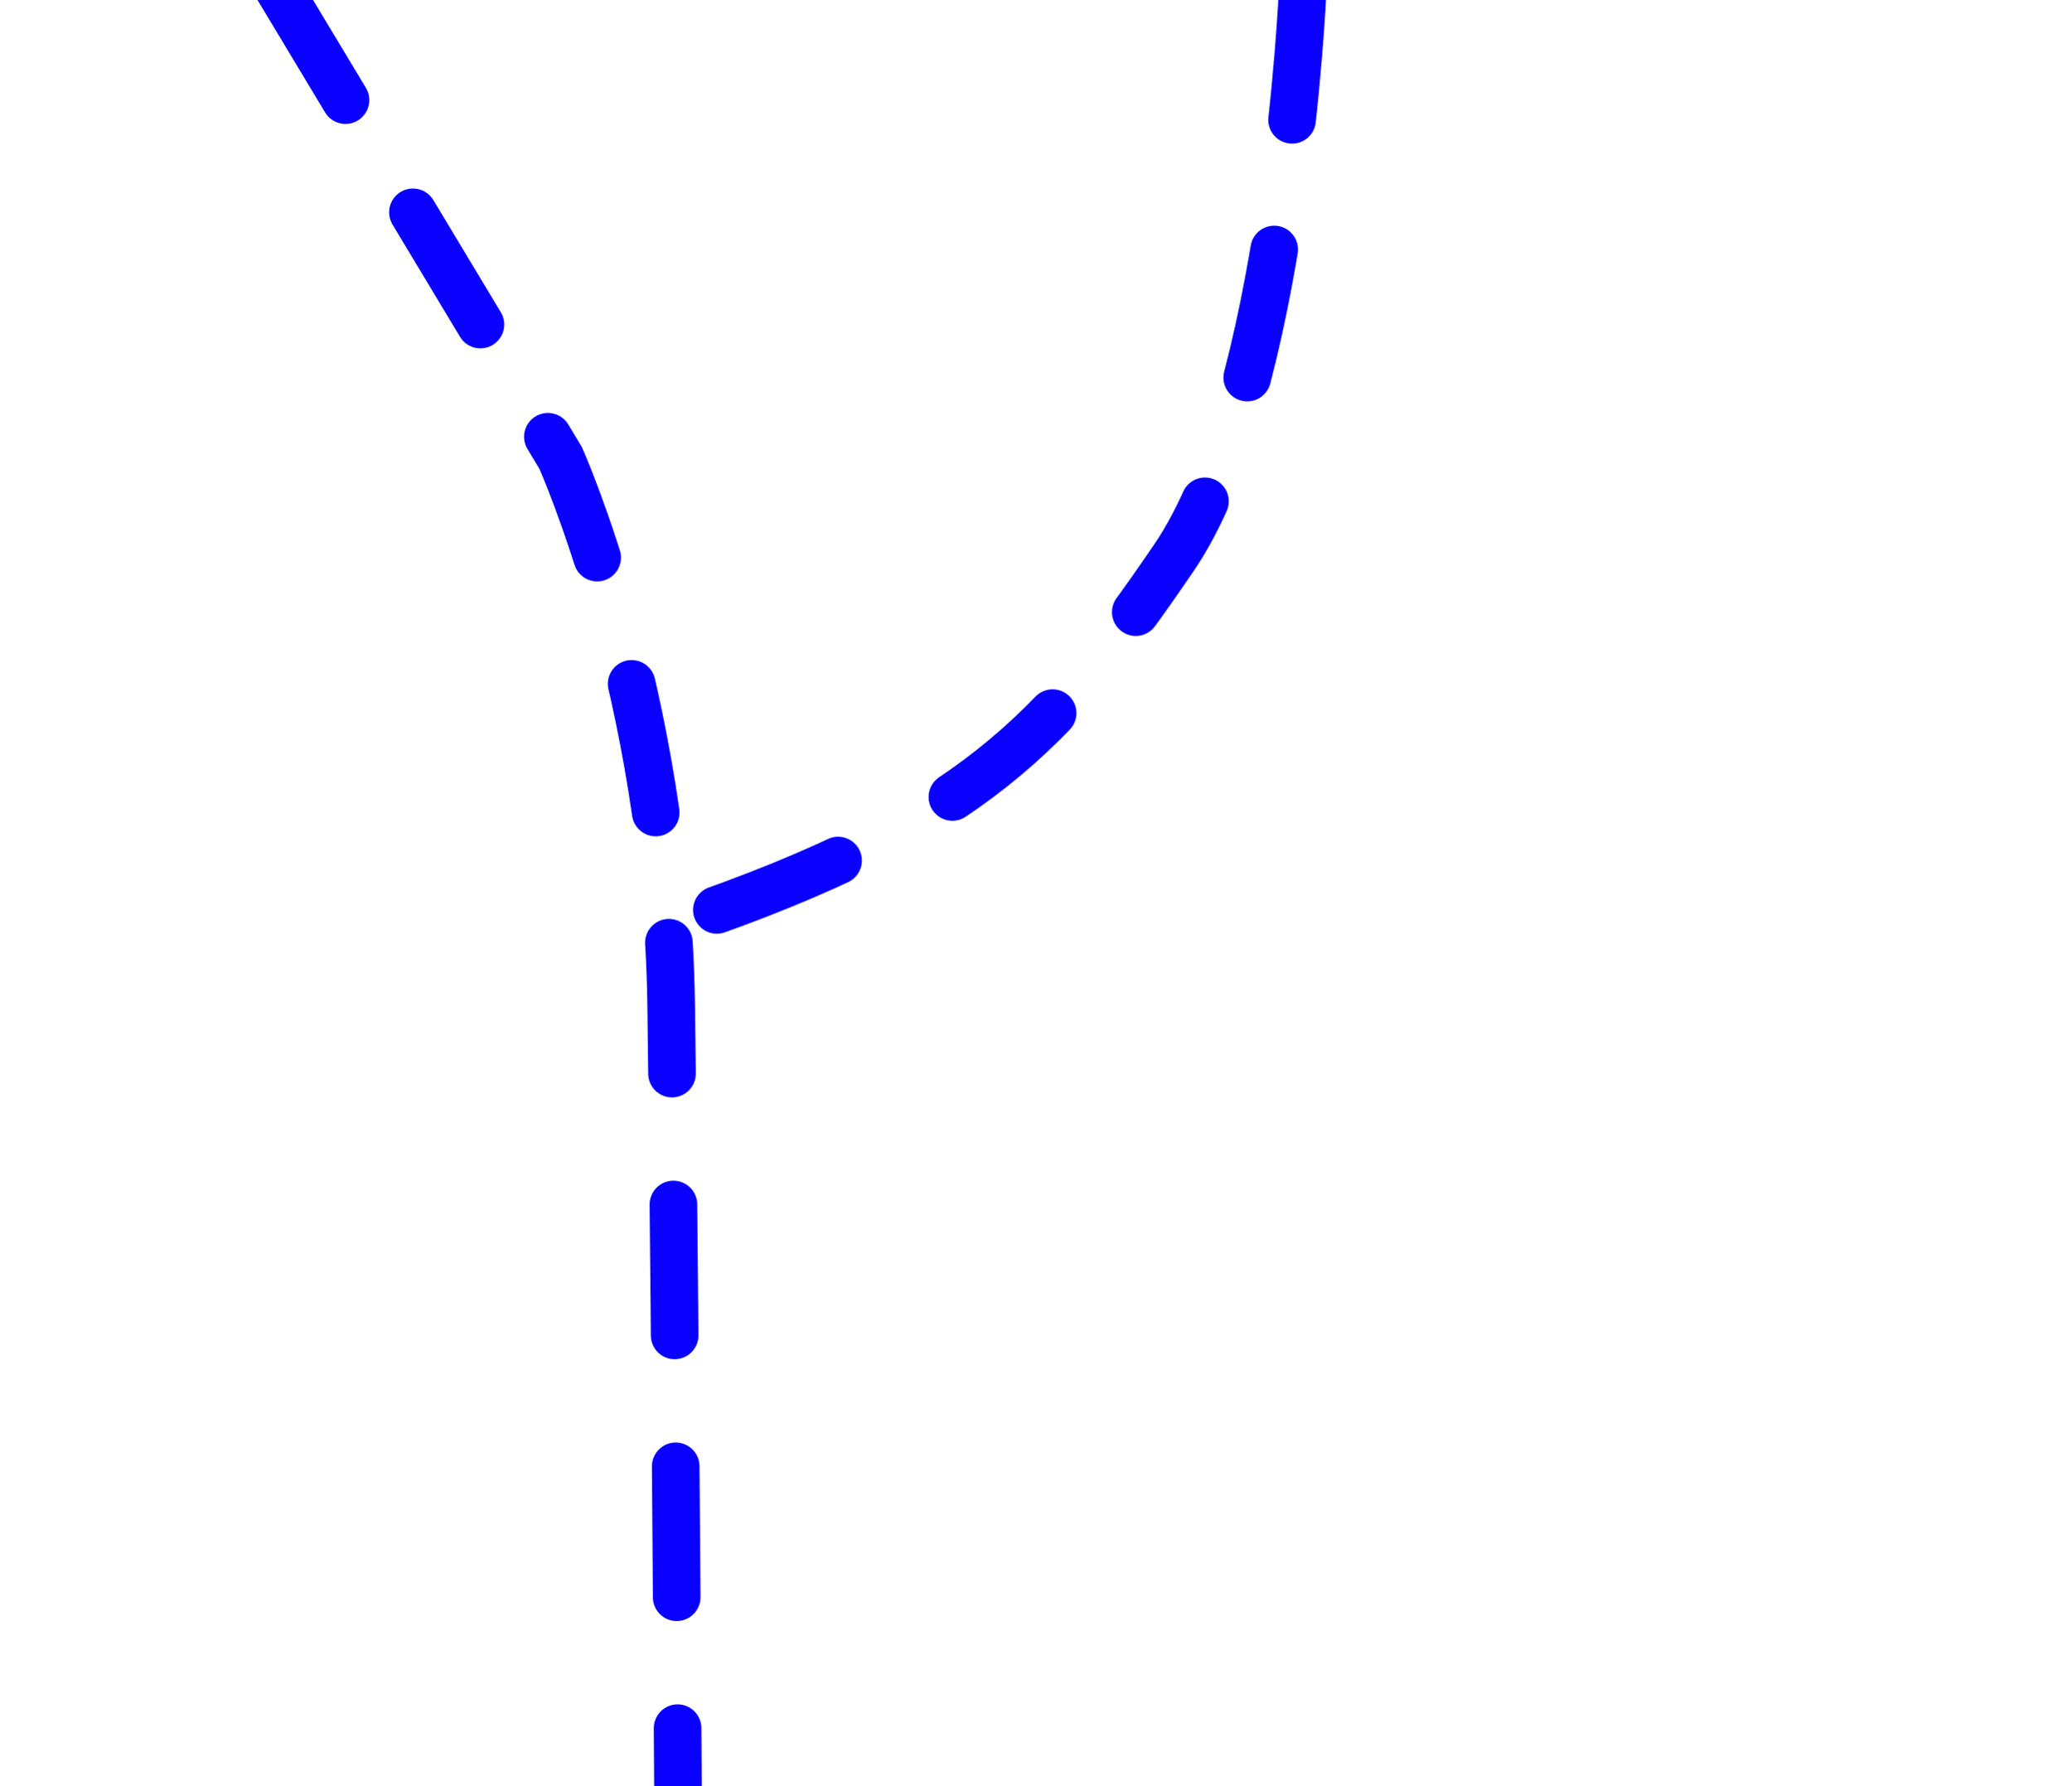
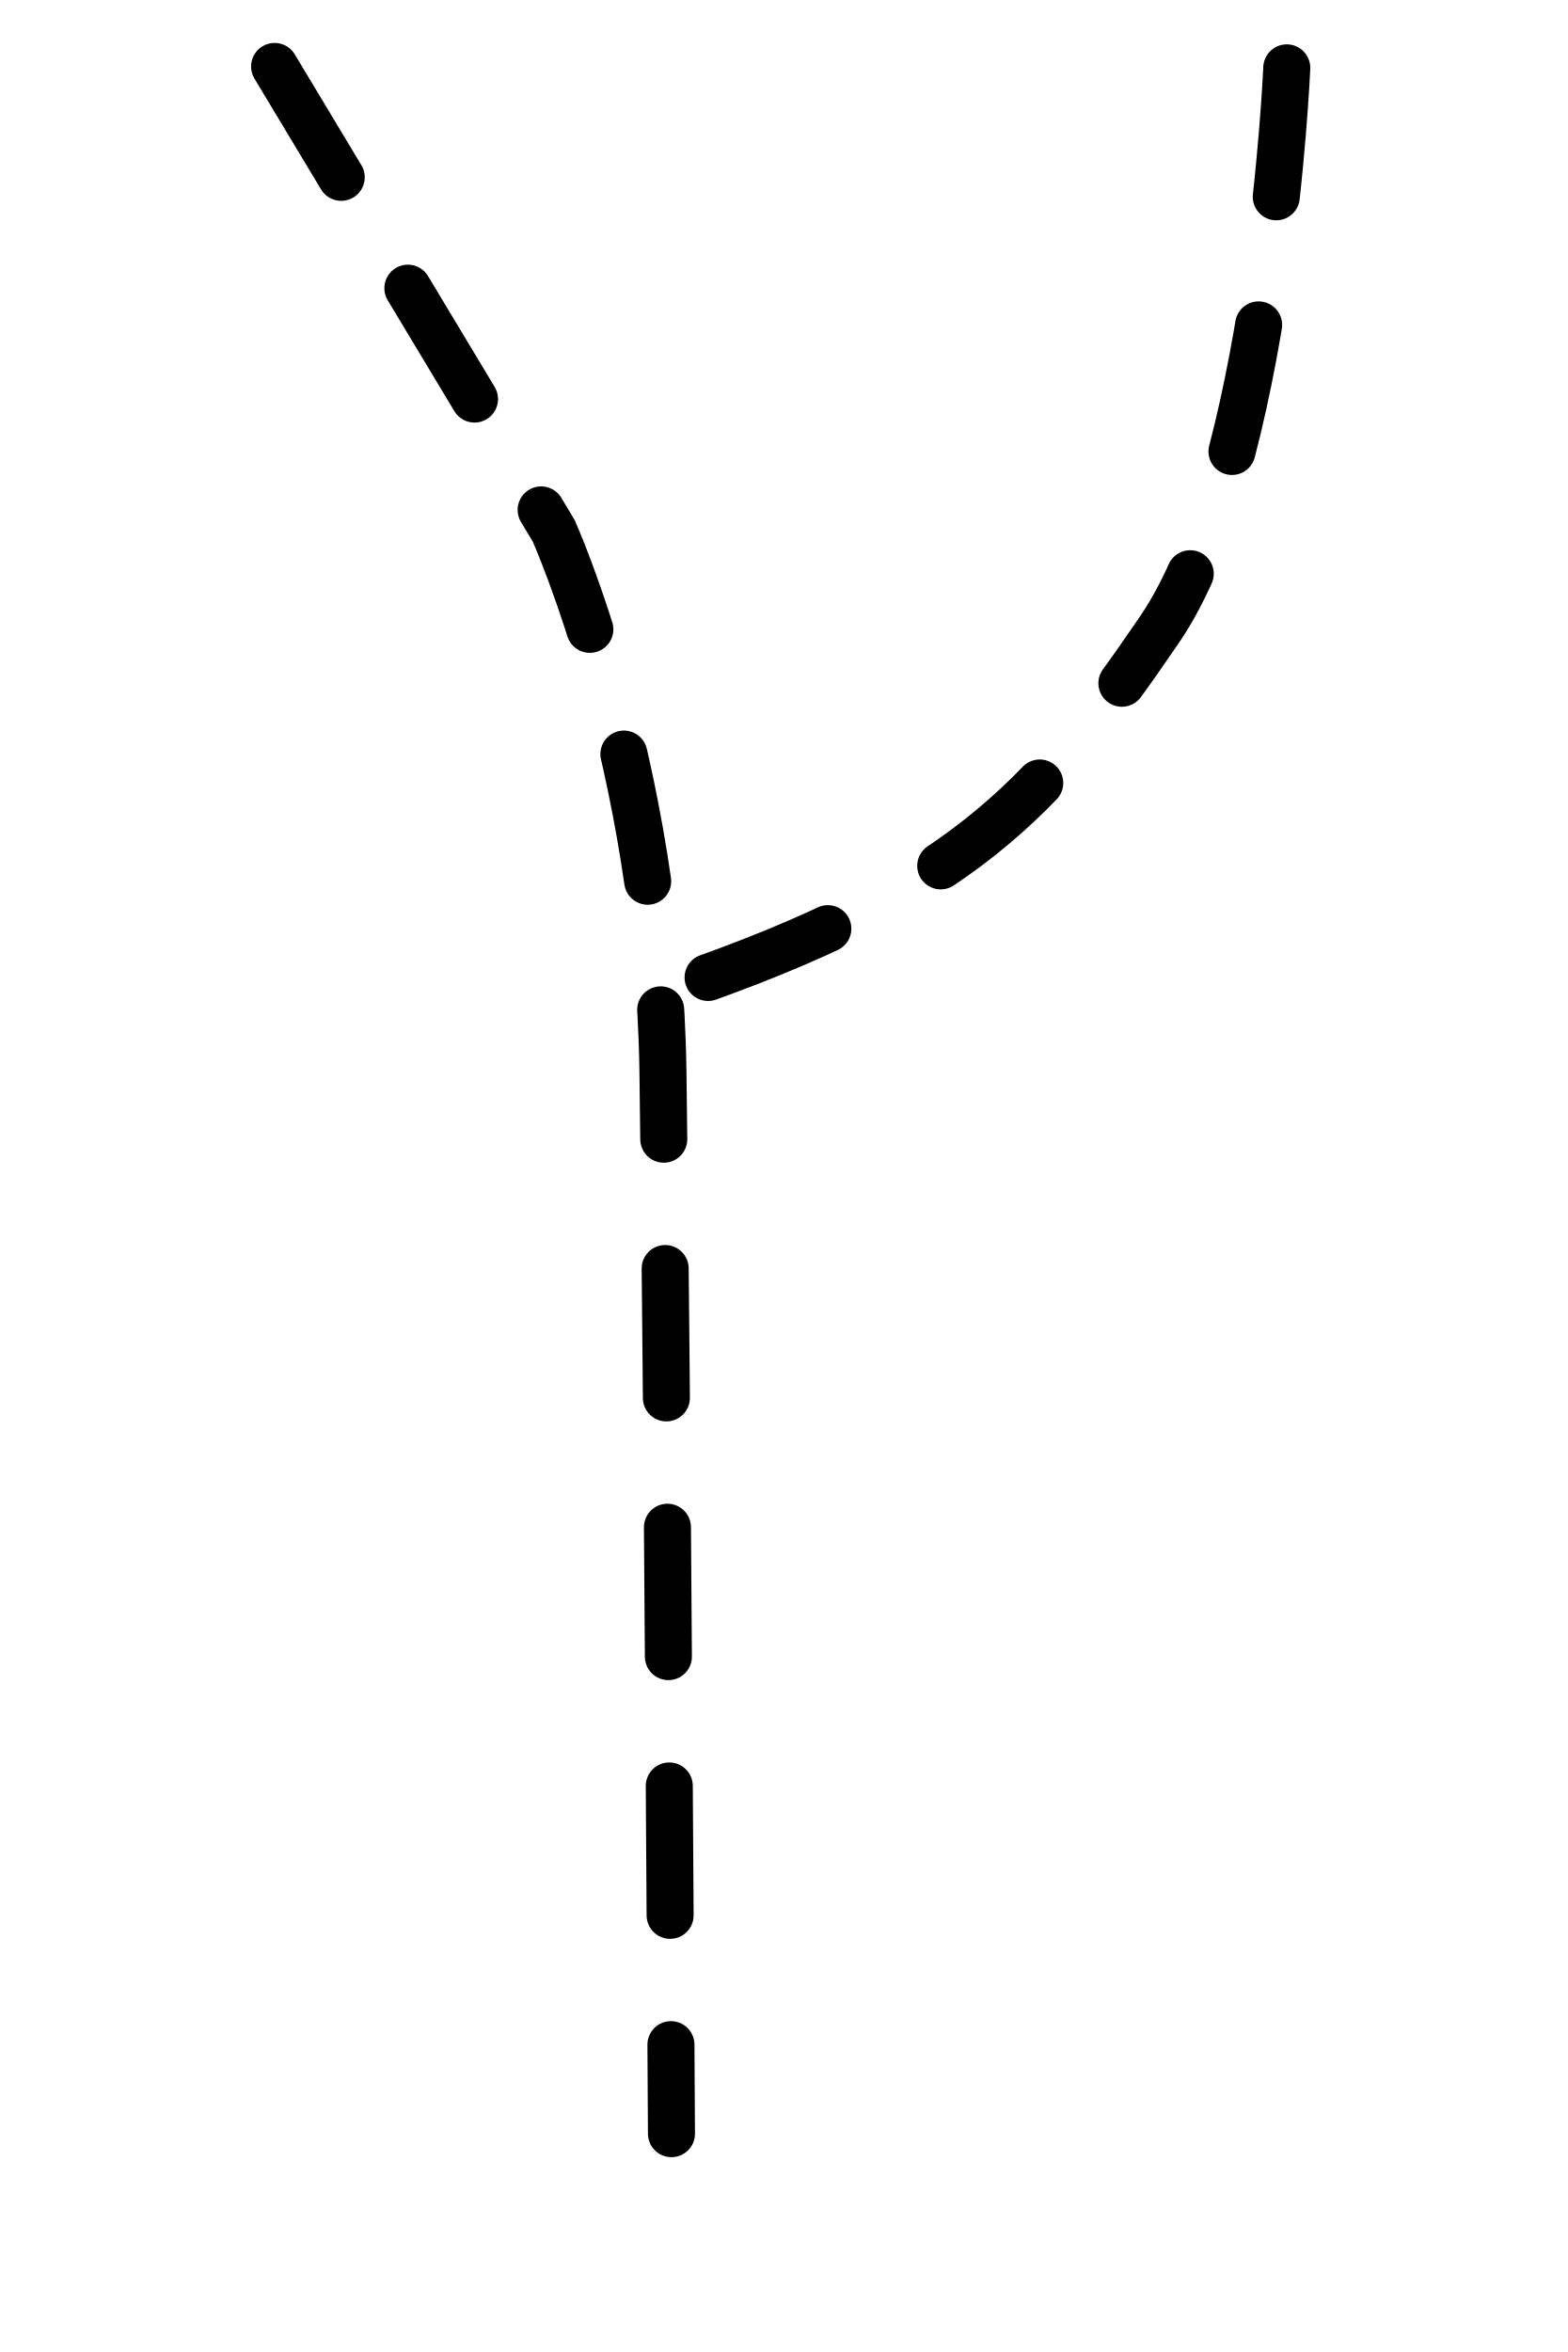
- <svg xmlns="http://www.w3.org/2000/svg" xmlns:ns1="https://boxy-svg.com" viewBox="0 0 522 450">
-   <defs>
-     <linearGradient id="color-0" gradientUnits="userSpaceOnUse" gradientTransform="matrix(1.107448, 0, 0.000026, 1.01468, -119.6827, 2.440406)" ns1:pinned="true">
-       <stop style="stop-color: rgb(9, 0, 255);" />
-     </linearGradient>
-     <linearGradient x1="0" x2="0" y1="0" y2="1" id="gradient-1">
-       <stop offset="0" style="stop-color: rgb(9, 0, 255);" />
-     </linearGradient>
-     <linearGradient x1="0" x2="0" y1="0" y2="1" id="gradient-2">
-       <stop offset="0" style="stop-color: rgb(9, 0, 255);" />
-     </linearGradient>
-   </defs>
-   <path style="stroke: url('#gradient-1'); stroke-dasharray: 33px; stroke-linecap: round; stroke-width: 12px; fill: rgba(216, 216, 216, 0);" d="M 70.063 -3.048 L 141.274 115.4 C 141.274 115.4 168.033 174.879 169.152 253.305 C 170.271 331.731 171.325 524.301 171.325 524.301" />
-   <path style="stroke: url('#gradient-2'); stroke-dasharray: 33px; stroke-linecap: round; stroke-width: 12px; fill: rgba(216, 216, 216, 0);" d="M 328.323 -2.687 C 328.323 -2.687 324.022 99.31 295.869 140.584 C 266.024 184.337 244.951 207.408 172.27 232.313" />
+ <svg xmlns="http://www.w3.org/2000/svg" viewBox="0 -20 400 600">
+   <path style="stroke: black; fill: transparent; stroke-dasharray: 33px; stroke-linecap: round; stroke-width: 12px;" d="M 70.063 -3.048 L 141.274 115.4 C 141.274 115.4 168.033 174.879 169.152 253.305 C 170.271 331.731 171.325 524.301 171.325 524.301" />
+   <path style="stroke: black; fill: transparent; stroke-dasharray: 33px; stroke-linecap: round; stroke-width: 12px;" d="M 328.323 -2.687 C 328.323 -2.687 324.022 99.31 295.869 140.584 C 266.024 184.337 244.951 207.408 172.27 232.313" />
</svg>
